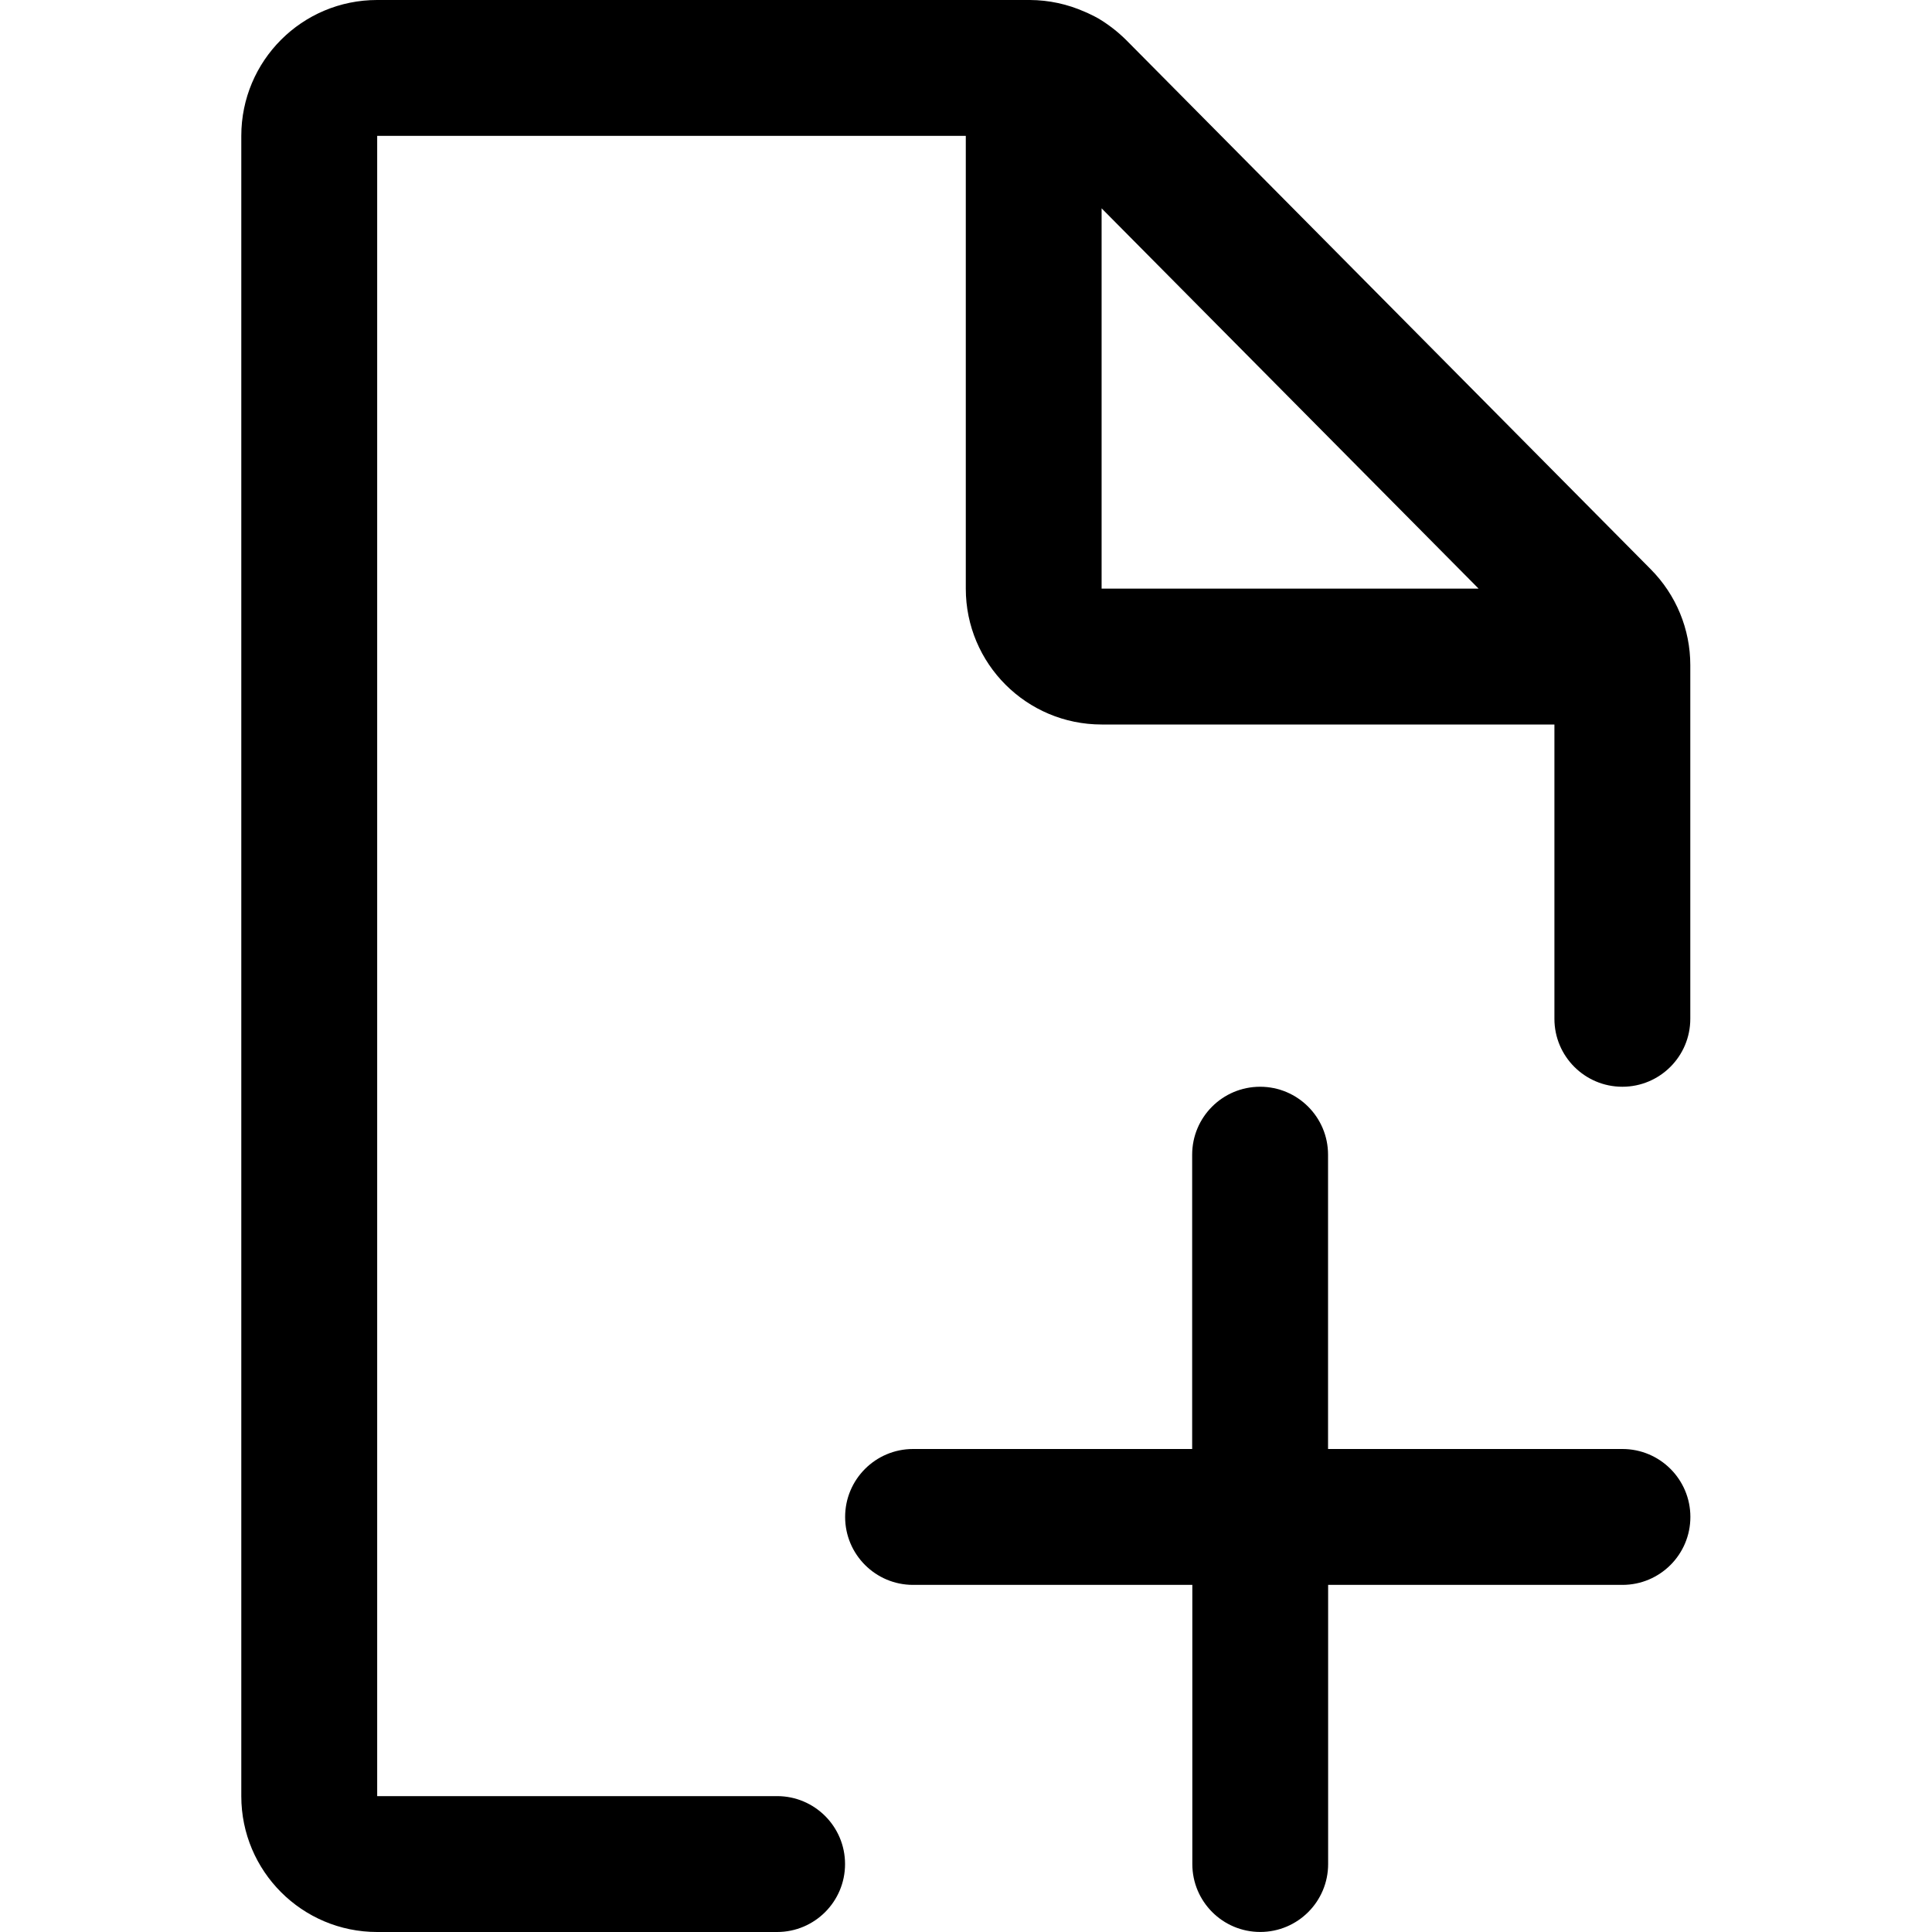
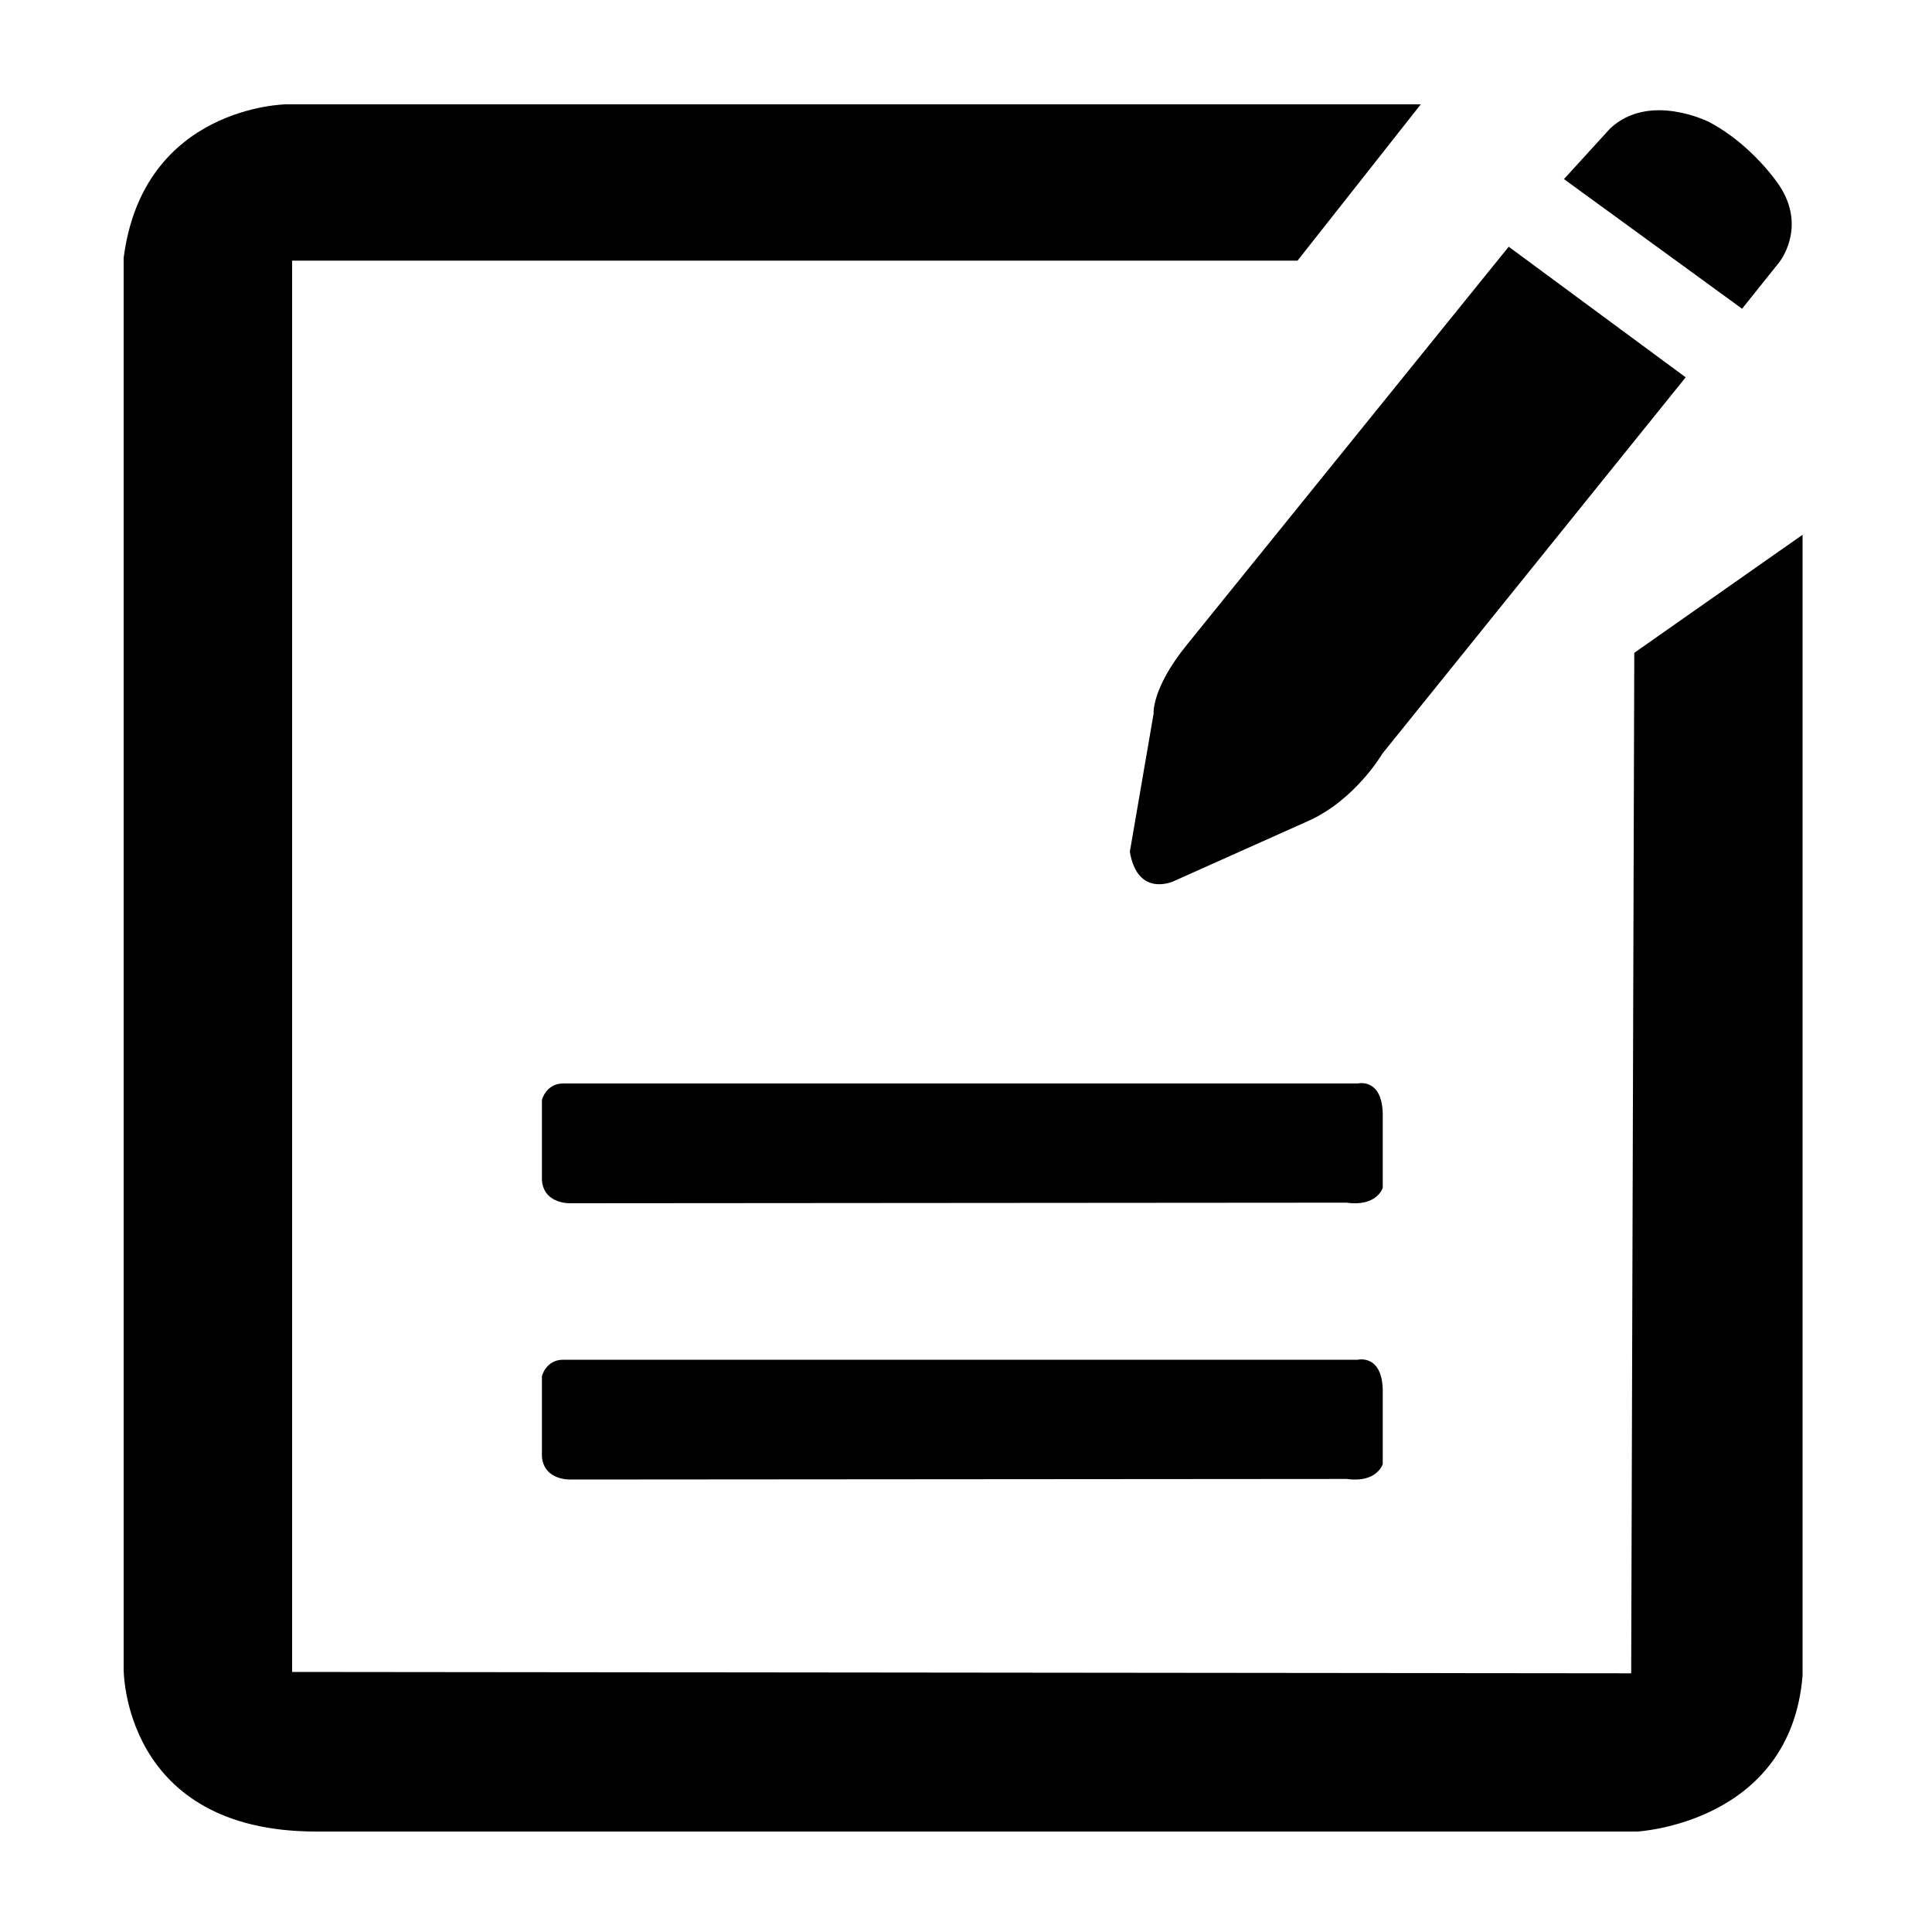
- <svg xmlns="http://www.w3.org/2000/svg" t="1603888581327" class="icon" viewBox="0 0 1024 1024" version="1.1" p-id="3351" width="512" height="512">
-   <defs>
-     <style type="text/css" />
-   </defs>
-   <path d="M859.883 768H703.893v-155.989a35.968 35.968 0 1 0-72.021 0V768H483.947a35.968 35.968 0 1 0 0 72.021h148.011v147.968a35.968 35.968 0 1 0 71.979 0v-147.968h155.989a35.968 35.968 0 1 0 0-72.021z m15.104-466.219L597.013 21.333a77.44 77.44 0 0 0-14.805-11.52 60.928 60.928 0 0 0-4.395-2.261c-0.939-0.512-1.92-0.896-2.816-1.28A72.363 72.363 0 0 0 545.899 0h-346.027C160.107 0 127.893 32.213 127.893 72.021v880C127.893 991.744 160.107 1024 199.915 1024h211.968a35.968 35.968 0 1 0 0-72.021H199.915V72.021H511.893v240C511.893 351.787 544.107 384 583.915 384h239.957v155.989a35.968 35.968 0 1 0 72.021 0V352.512c0-19.029-7.509-37.205-20.907-50.731z m-291.115 10.24V110.421l199.808 201.557h-199.765z" p-id="3352" fill="#000000" />
+ <svg xmlns="http://www.w3.org/2000/svg" viewBox="0 0 1000 1000">
+   <g>
+     <path d="M735.4,54H148c0,0-73.9,0.9-84,79.5v730.3c0,0-0.8,84.2,99.6,84.2h683.8c0,0,79.3-4.1,85.6-80.6V276.8l-87.1,61.1   l-1.6,528.2l-693.1-0.7V134.9h520.4L735.4,54z" fill="#000" />
+     <path d="M809.5,92.7l92.2,67.1l19.2-24c0,0,14.6-18,0-39.9c0,0-13.5-20.7-36.2-32.7c0,0-30.9-15.8-51.3,3.3L809.5,92.7z" fill="#000" />
+     <path d="M872.5,195.3l-157,194.8c0,0-14,24-38.5,34.9l-69.5,31.1c0,0-18.6,8.8-22.7-15.2l12.3-71.5c0,0-1.2-13.1,17.5-36   l166.3-205.7L872.5,195.3z" fill="#000" />
+     <path d="M291.4,560.8h411.4c0,0,13.5-3.3,12.9,18v36c0,0-2.9,9.9-18.7,7.7l-401.4,0.3c0,0-14,0.8-15.1-11.8v-41.5   C280.3,569.6,282.6,560.8,291.4,560.8z" fill="#000" />
+     <path d="M291.4,703.8h411.4c0,0,13.5-3.3,12.9,18v36c0,0-2.9,9.9-18.7,7.7l-401.4,0.3c0,0-14,0.8-15.1-11.8v-41.5   C280.3,712.5,282.6,703.8,291.4,703.8z" fill="#000" />
+   </g>
</svg>
